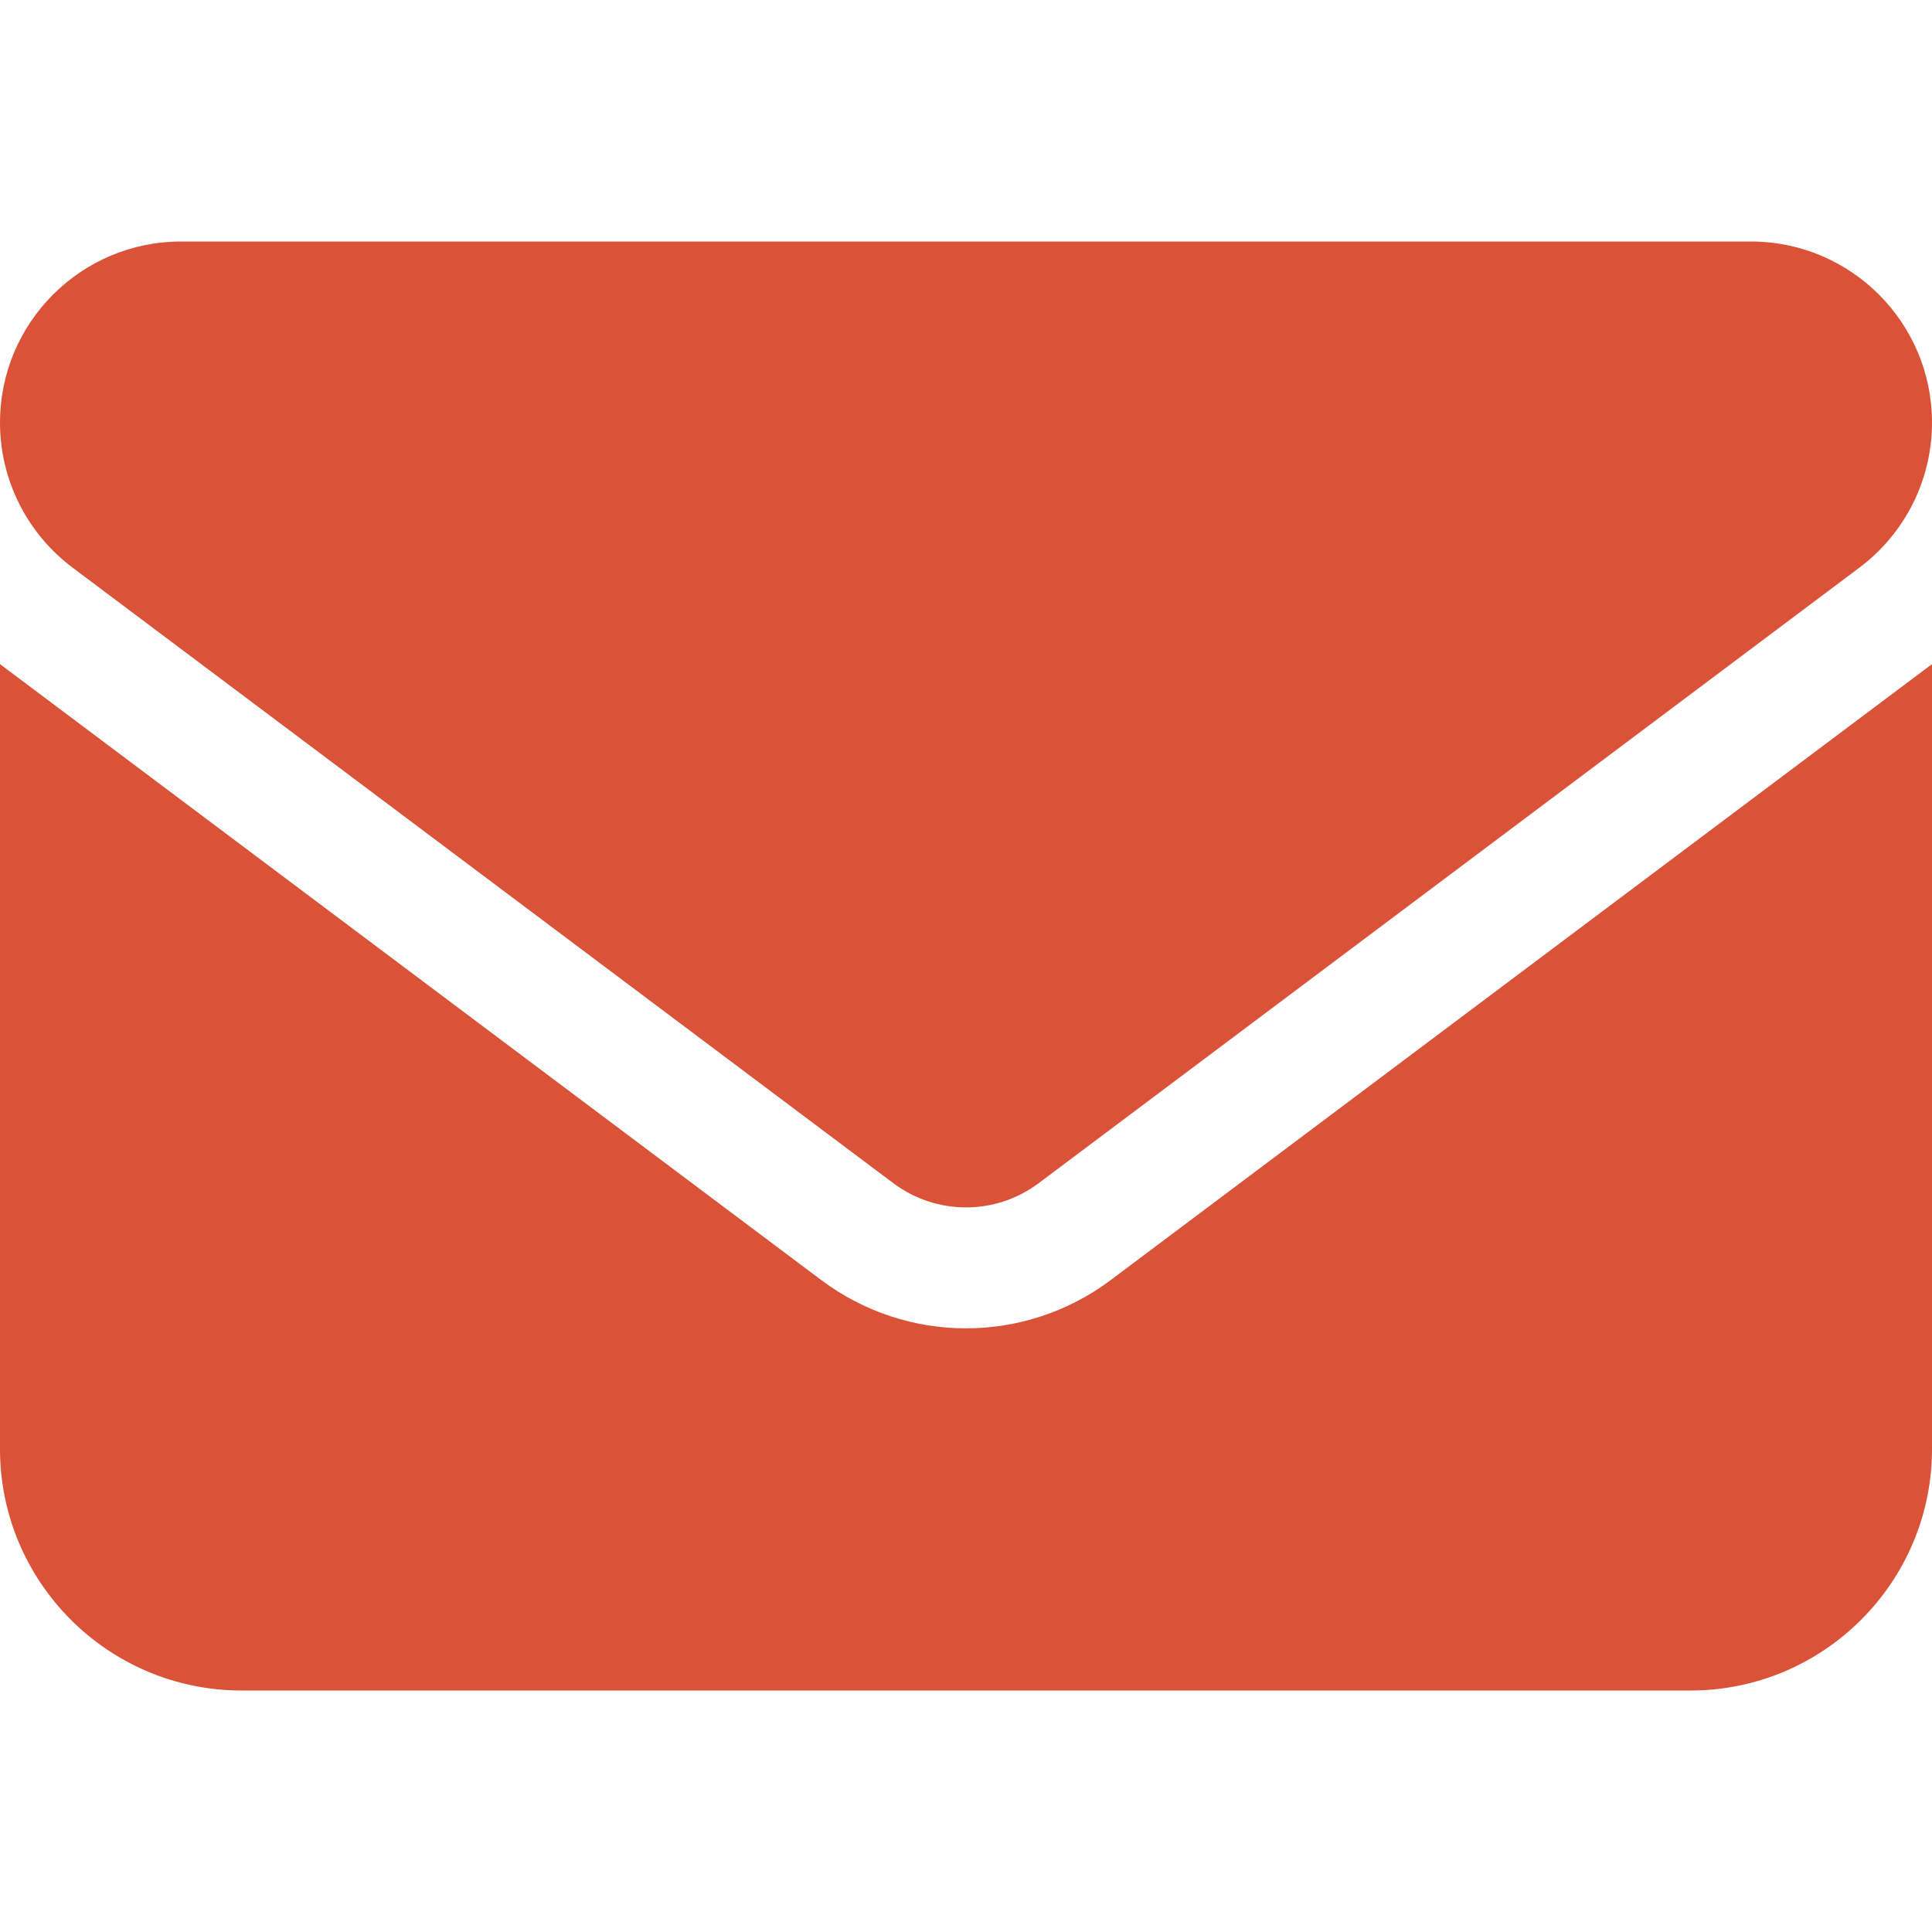
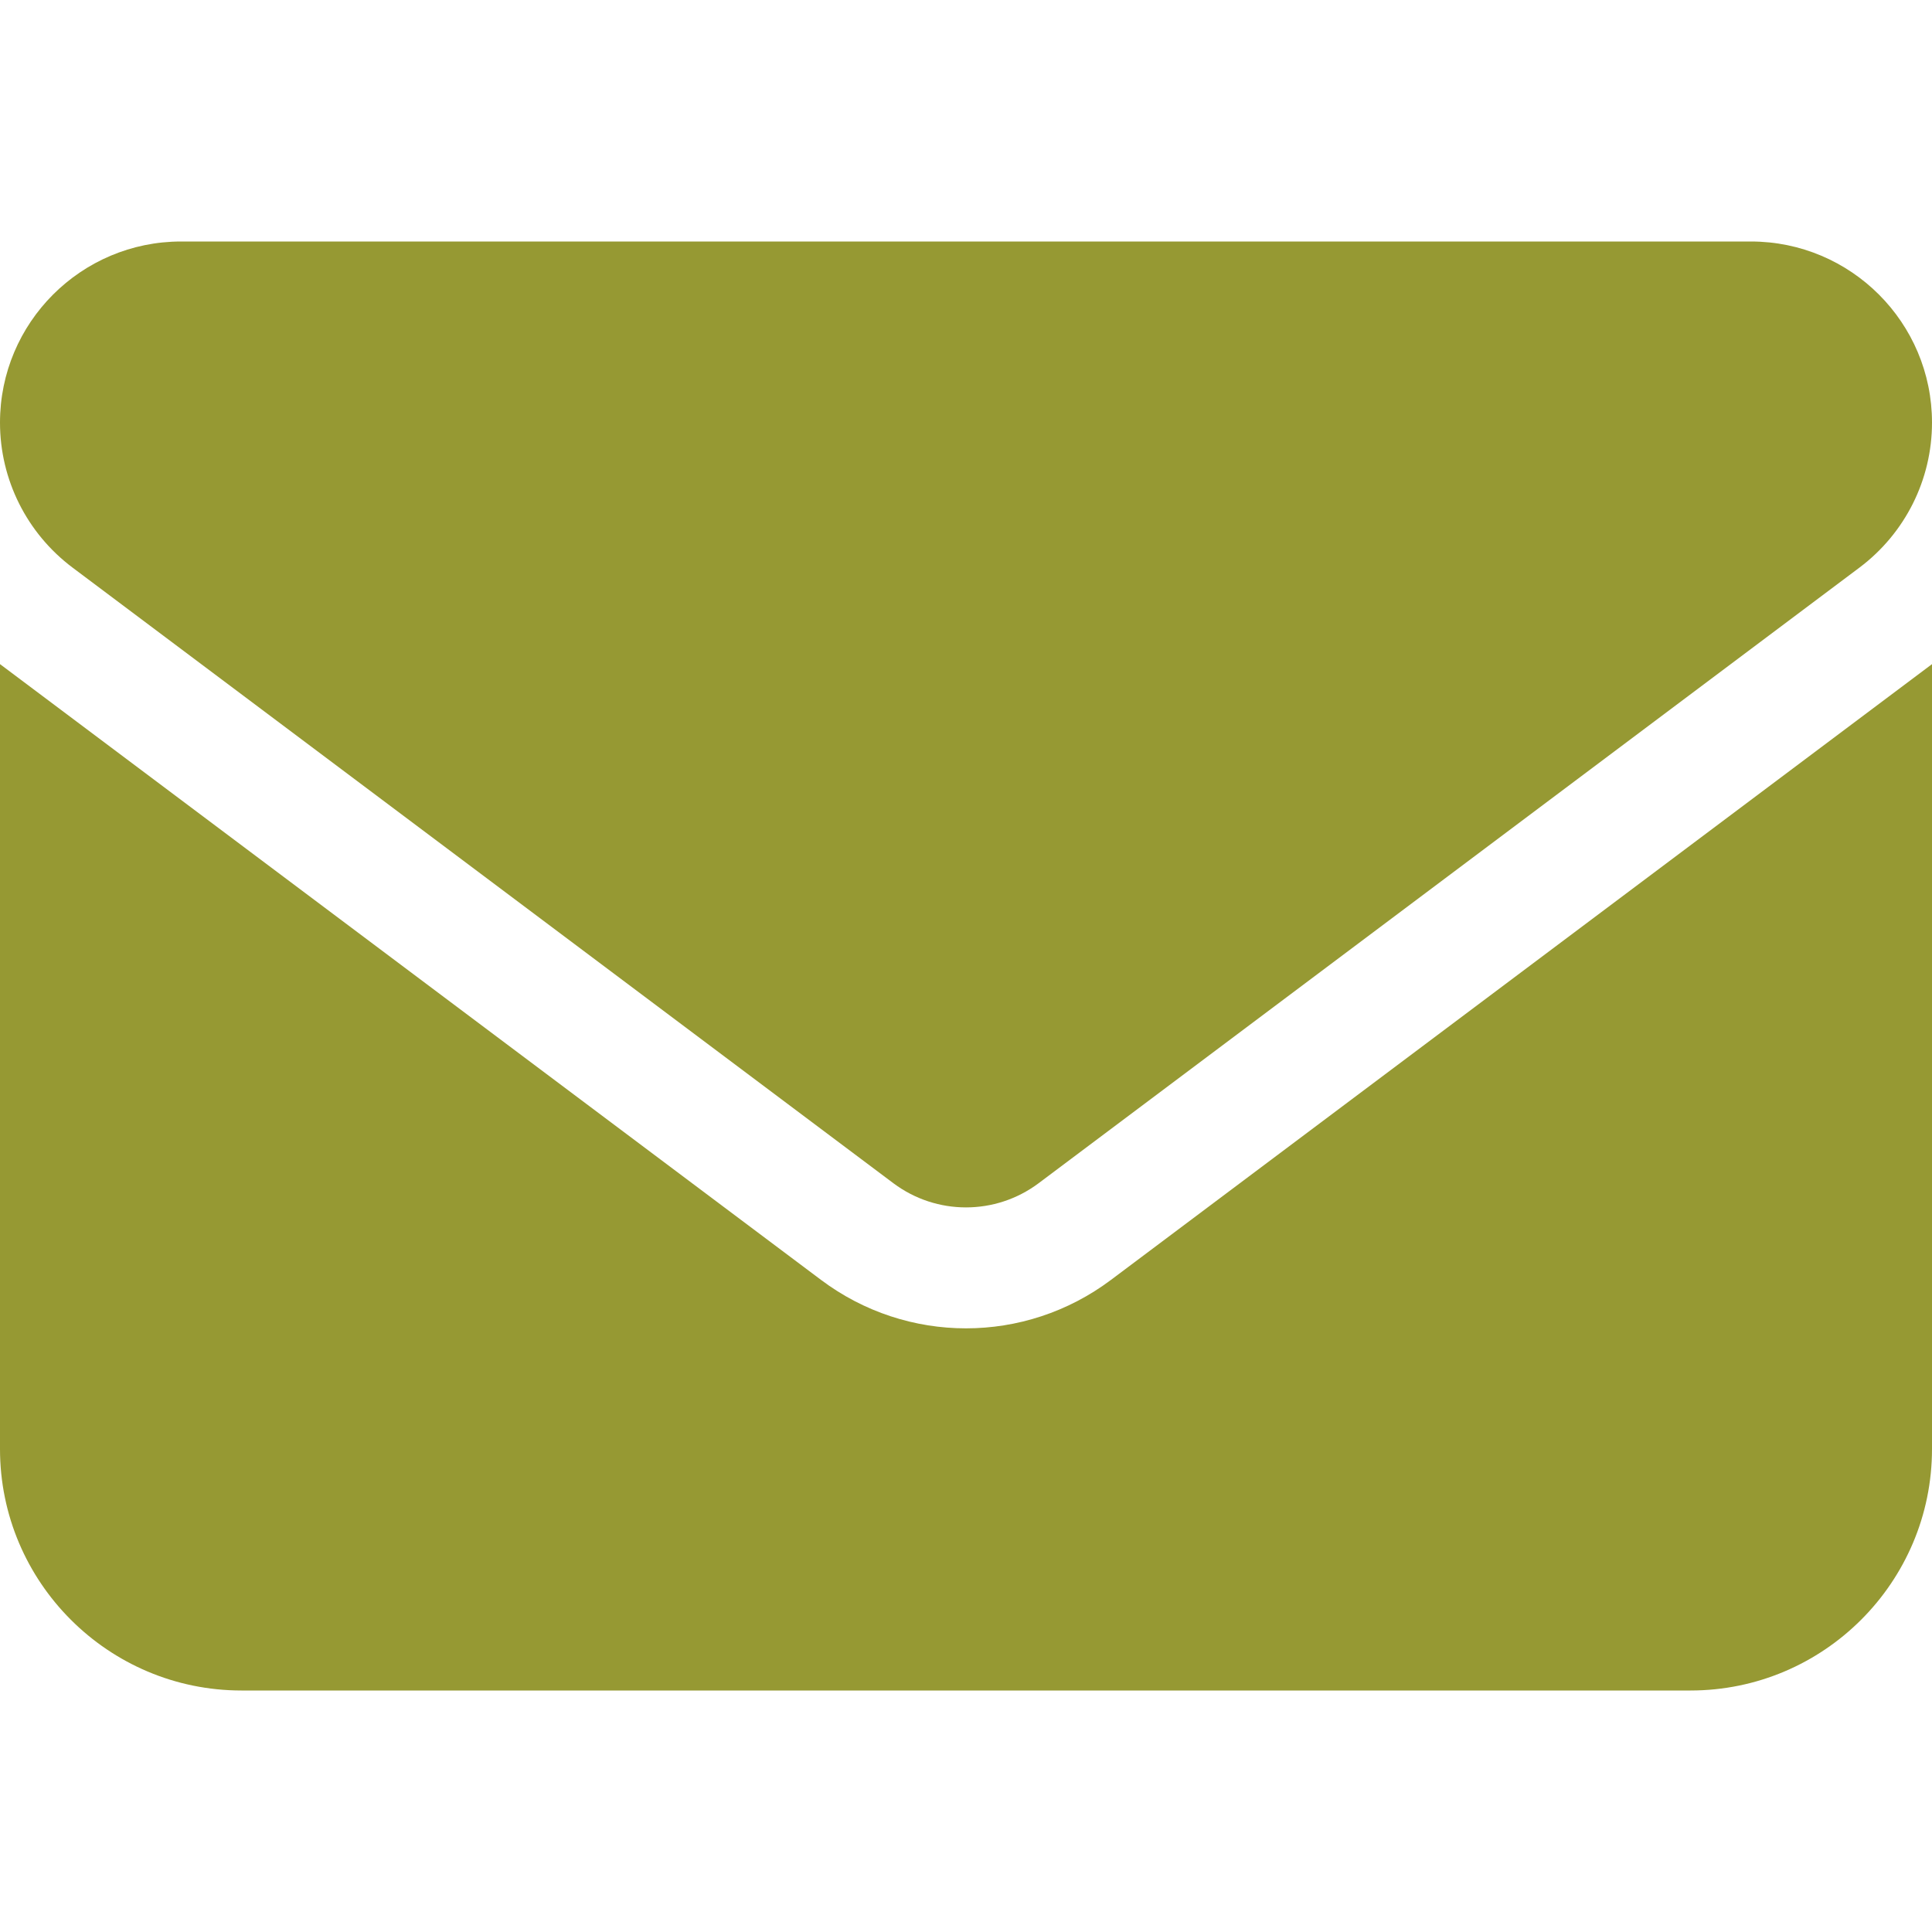
<svg xmlns="http://www.w3.org/2000/svg" viewBox="0 0 512 512">
-   <path fill="#da5339" d="M48 64C21.5 64 0 85.5 0 112c0 15.1 7.1 29.3 19.2 38.4L236.8 313.6c11.4 8.5 27 8.5 38.4 0L492.8 150.4c12.1-9.1 19.2-23.3 19.2-38.4c0-26.5-21.5-48-48-48H48zM0 176V384c0 35.3 28.7 64 64 64H448c35.3 0 64-28.7 64-64V176L294.4 339.2c-22.8 17.1-54 17.1-76.8 0L0 176z" />
+   <path fill="hsl(62 50% 40%)" d="M48 64C21.5 64 0 85.5 0 112c0 15.1 7.1 29.3 19.2 38.4L236.8 313.6c11.4 8.5 27 8.5 38.4 0L492.8 150.4c12.1-9.1 19.2-23.3 19.2-38.4c0-26.5-21.5-48-48-48H48zM0 176V384c0 35.3 28.7 64 64 64H448c35.3 0 64-28.7 64-64V176L294.4 339.2c-22.8 17.1-54 17.1-76.8 0L0 176z" />
</svg>
